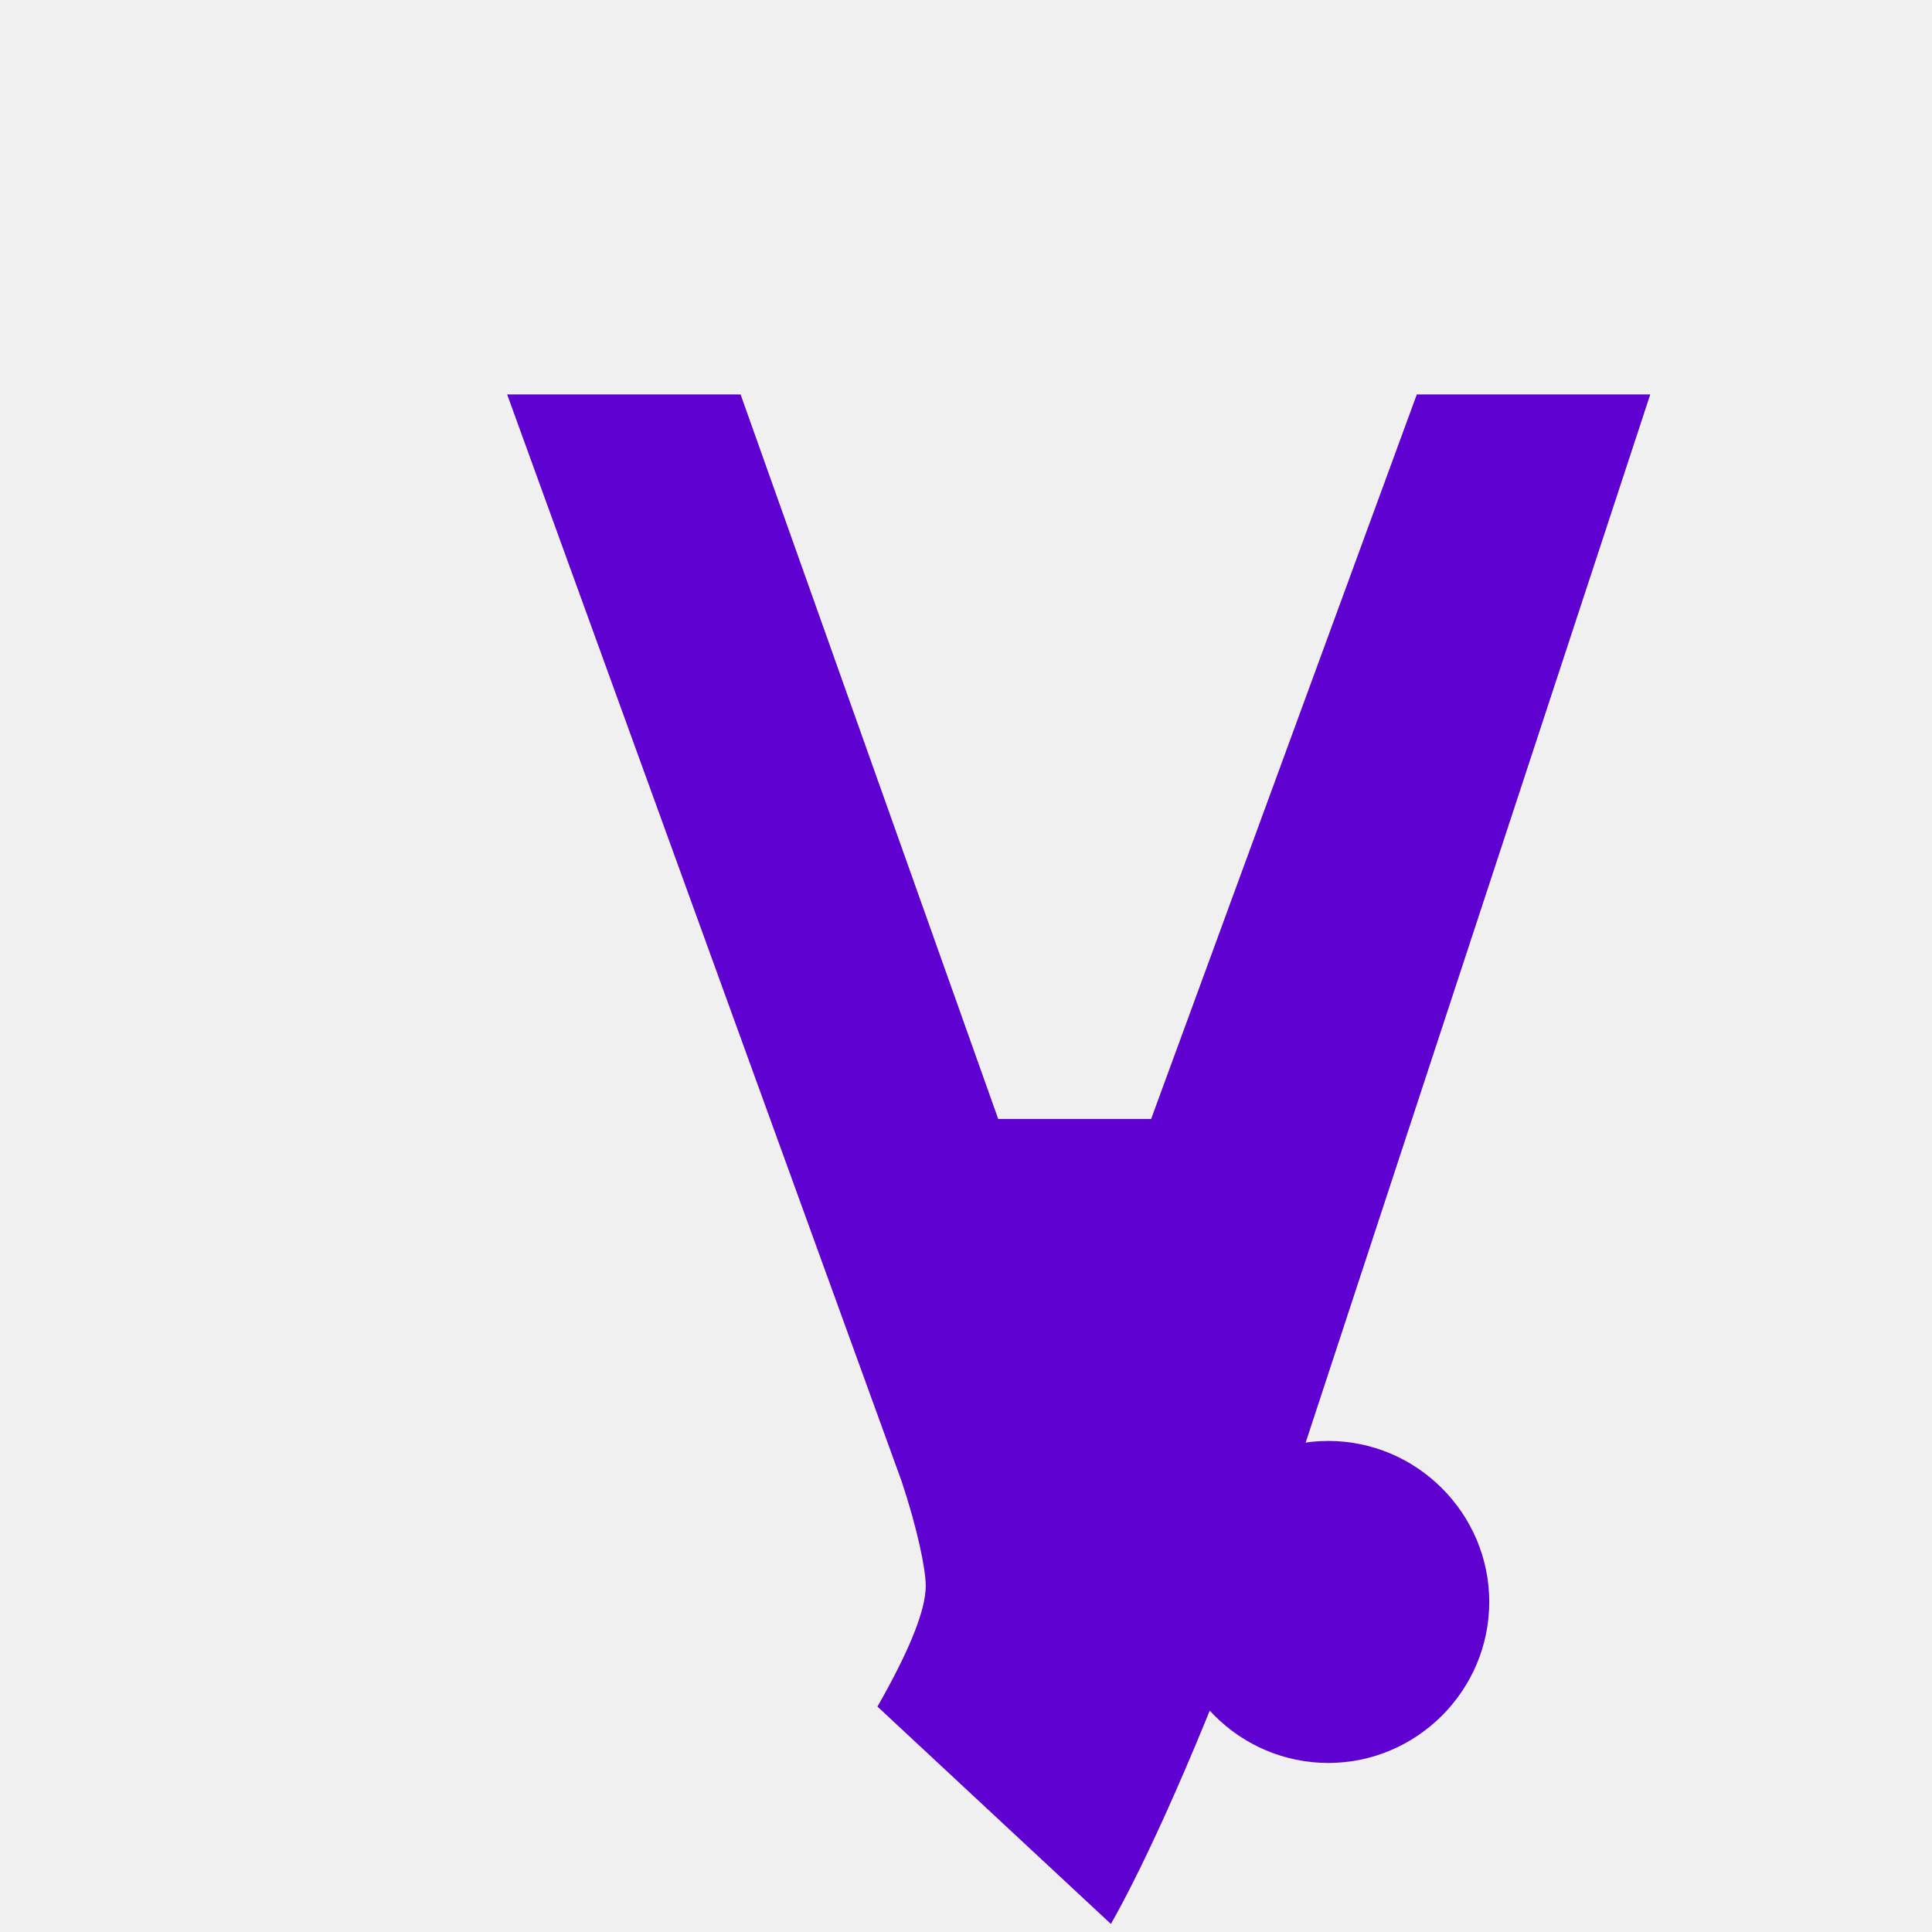
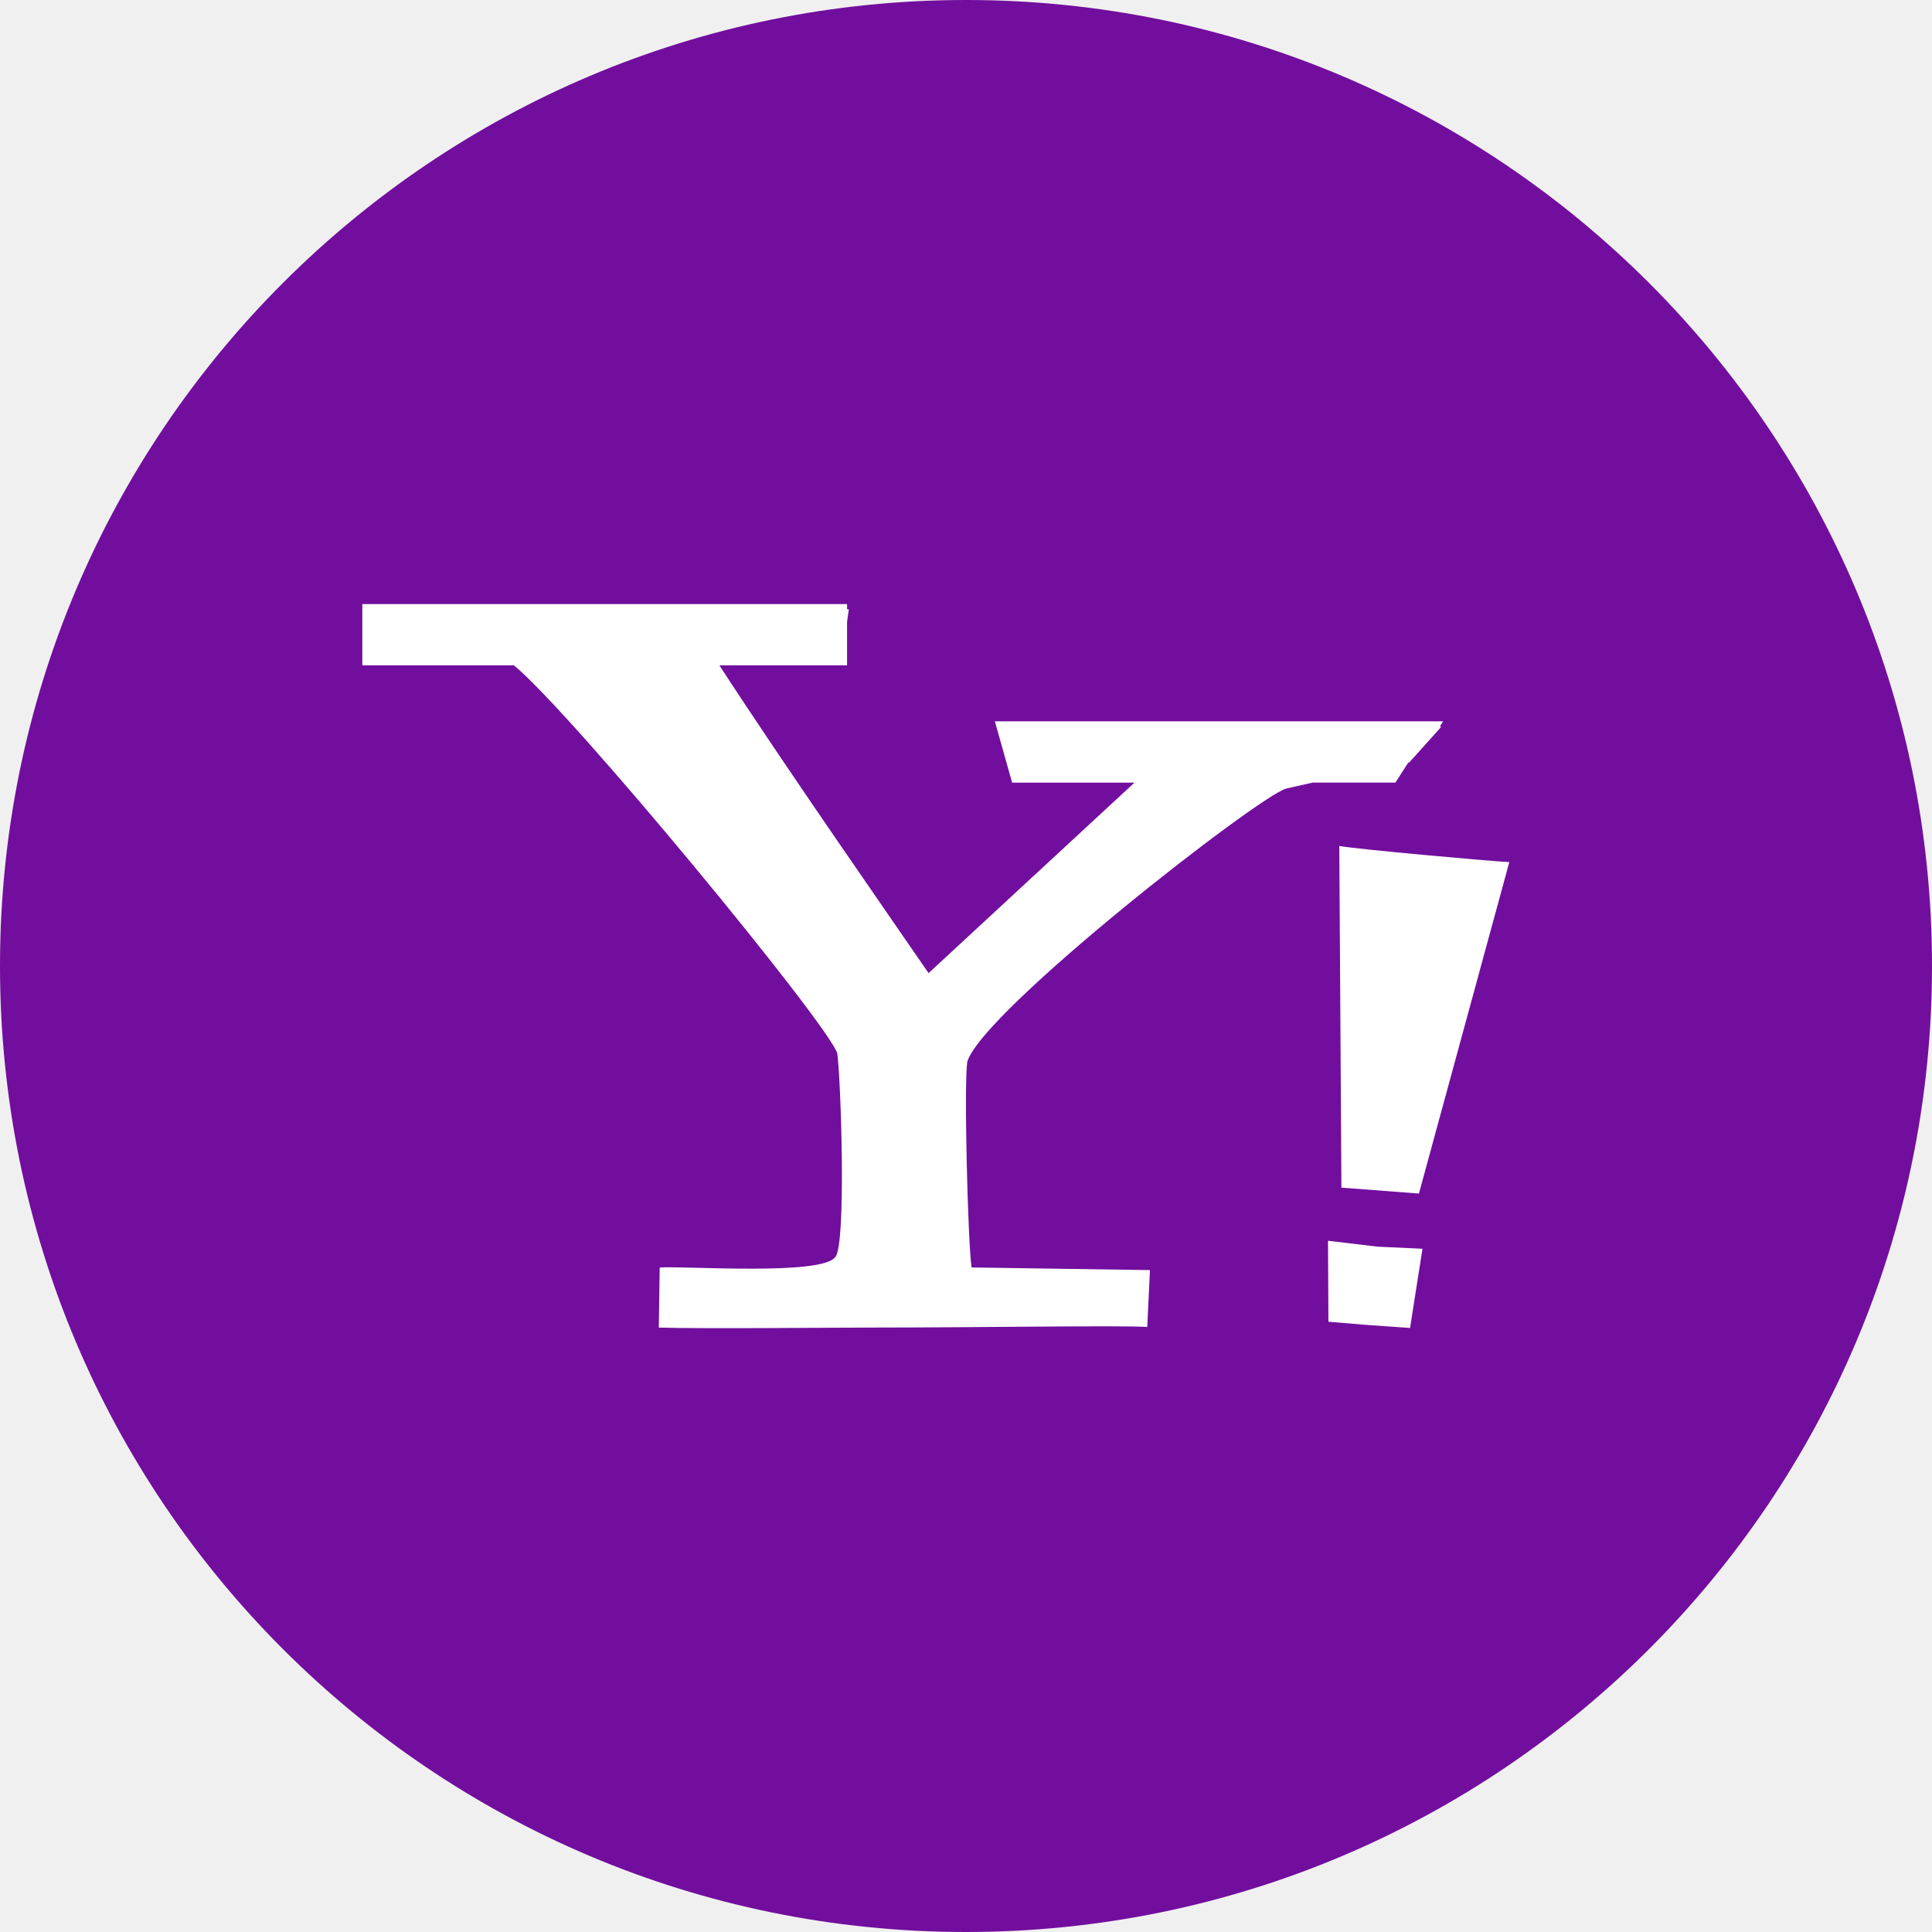
- <svg xmlns="http://www.w3.org/2000/svg" viewBox="0 0 24 24">
-   <path fill="#5F01D1" d="M12.4 13.9L9.2 4.9H6.3l4.9 13.5c.2.6.3 1.1.3 1.3 0 .3-.2.8-.6 1.5l2.9 2.7c.4-.7 1.1-2.2 1.9-4.4l4.8-14.6h-2.9l-3.3 9h-.9z" />
-   <path fill="#5F01D1" d="M18.5 19.9c0 1.1-.9 2-2 2s-2-.9-2-2 .9-2 2-2 2 .9 2 2z" />
+ <svg xmlns="http://www.w3.org/2000/svg" height="800px" width="800px" version="1.1" id="Layer_1" viewBox="0 0 291.319 291.319" xml:space="preserve">
+   <g>
+     <path style="fill:#720E9E;" d="M145.659,0c80.45,0,145.66,65.219,145.66,145.66c0,80.45-65.21,145.659-145.66,145.659   S0,226.109,0,145.66C0,65.219,65.21,0,145.659,0z" />
+     <path style="fill:#FFFFFF;" d="M212.353,114.98l0.155-0.027l4.825-5.371l-0.237-0.018l0.51-0.801h-67.595l2.604,9.249h18.444   l-31.044,28.722c-6.336-9.24-21.184-30.479-31.544-46.411h19.254v-6.555l0.264-1.884l-0.264-0.036v-0.765H54.631v9.24H77.49   c8.876,7.328,47.358,54.049,48.76,58.51c0.564,4.179,1.366,28.841-0.291,30.698c-1.994,2.868-22.814,1.32-26.483,1.593   l-0.137,9.058c6.7,0.2,26.801-0.009,33.584-0.009c13.364,0,36.77-0.346,40.065-0.082l0.41-8.576l-26.901-0.401   c-0.564-3.887-1.183-28.422-0.619-31.098c2.54-7.765,43.816-39.902,48.059-41.112l3.997-0.901h12.472   C210.405,118.002,212.353,114.98,212.353,114.98z M202.266,179.079l11.689,0.892l13.628-49.979   c-2.276-0.082-22.95-1.93-25.636-2.431L202.266,179.079z M200.245,187.091l0.064,12.208l5.917,0.492l6.391,0.446l1.875-11.944   l-6.737-0.31C207.756,187.983,200.245,187.091,200.245,187.091z" />
+   </g>
</svg>
